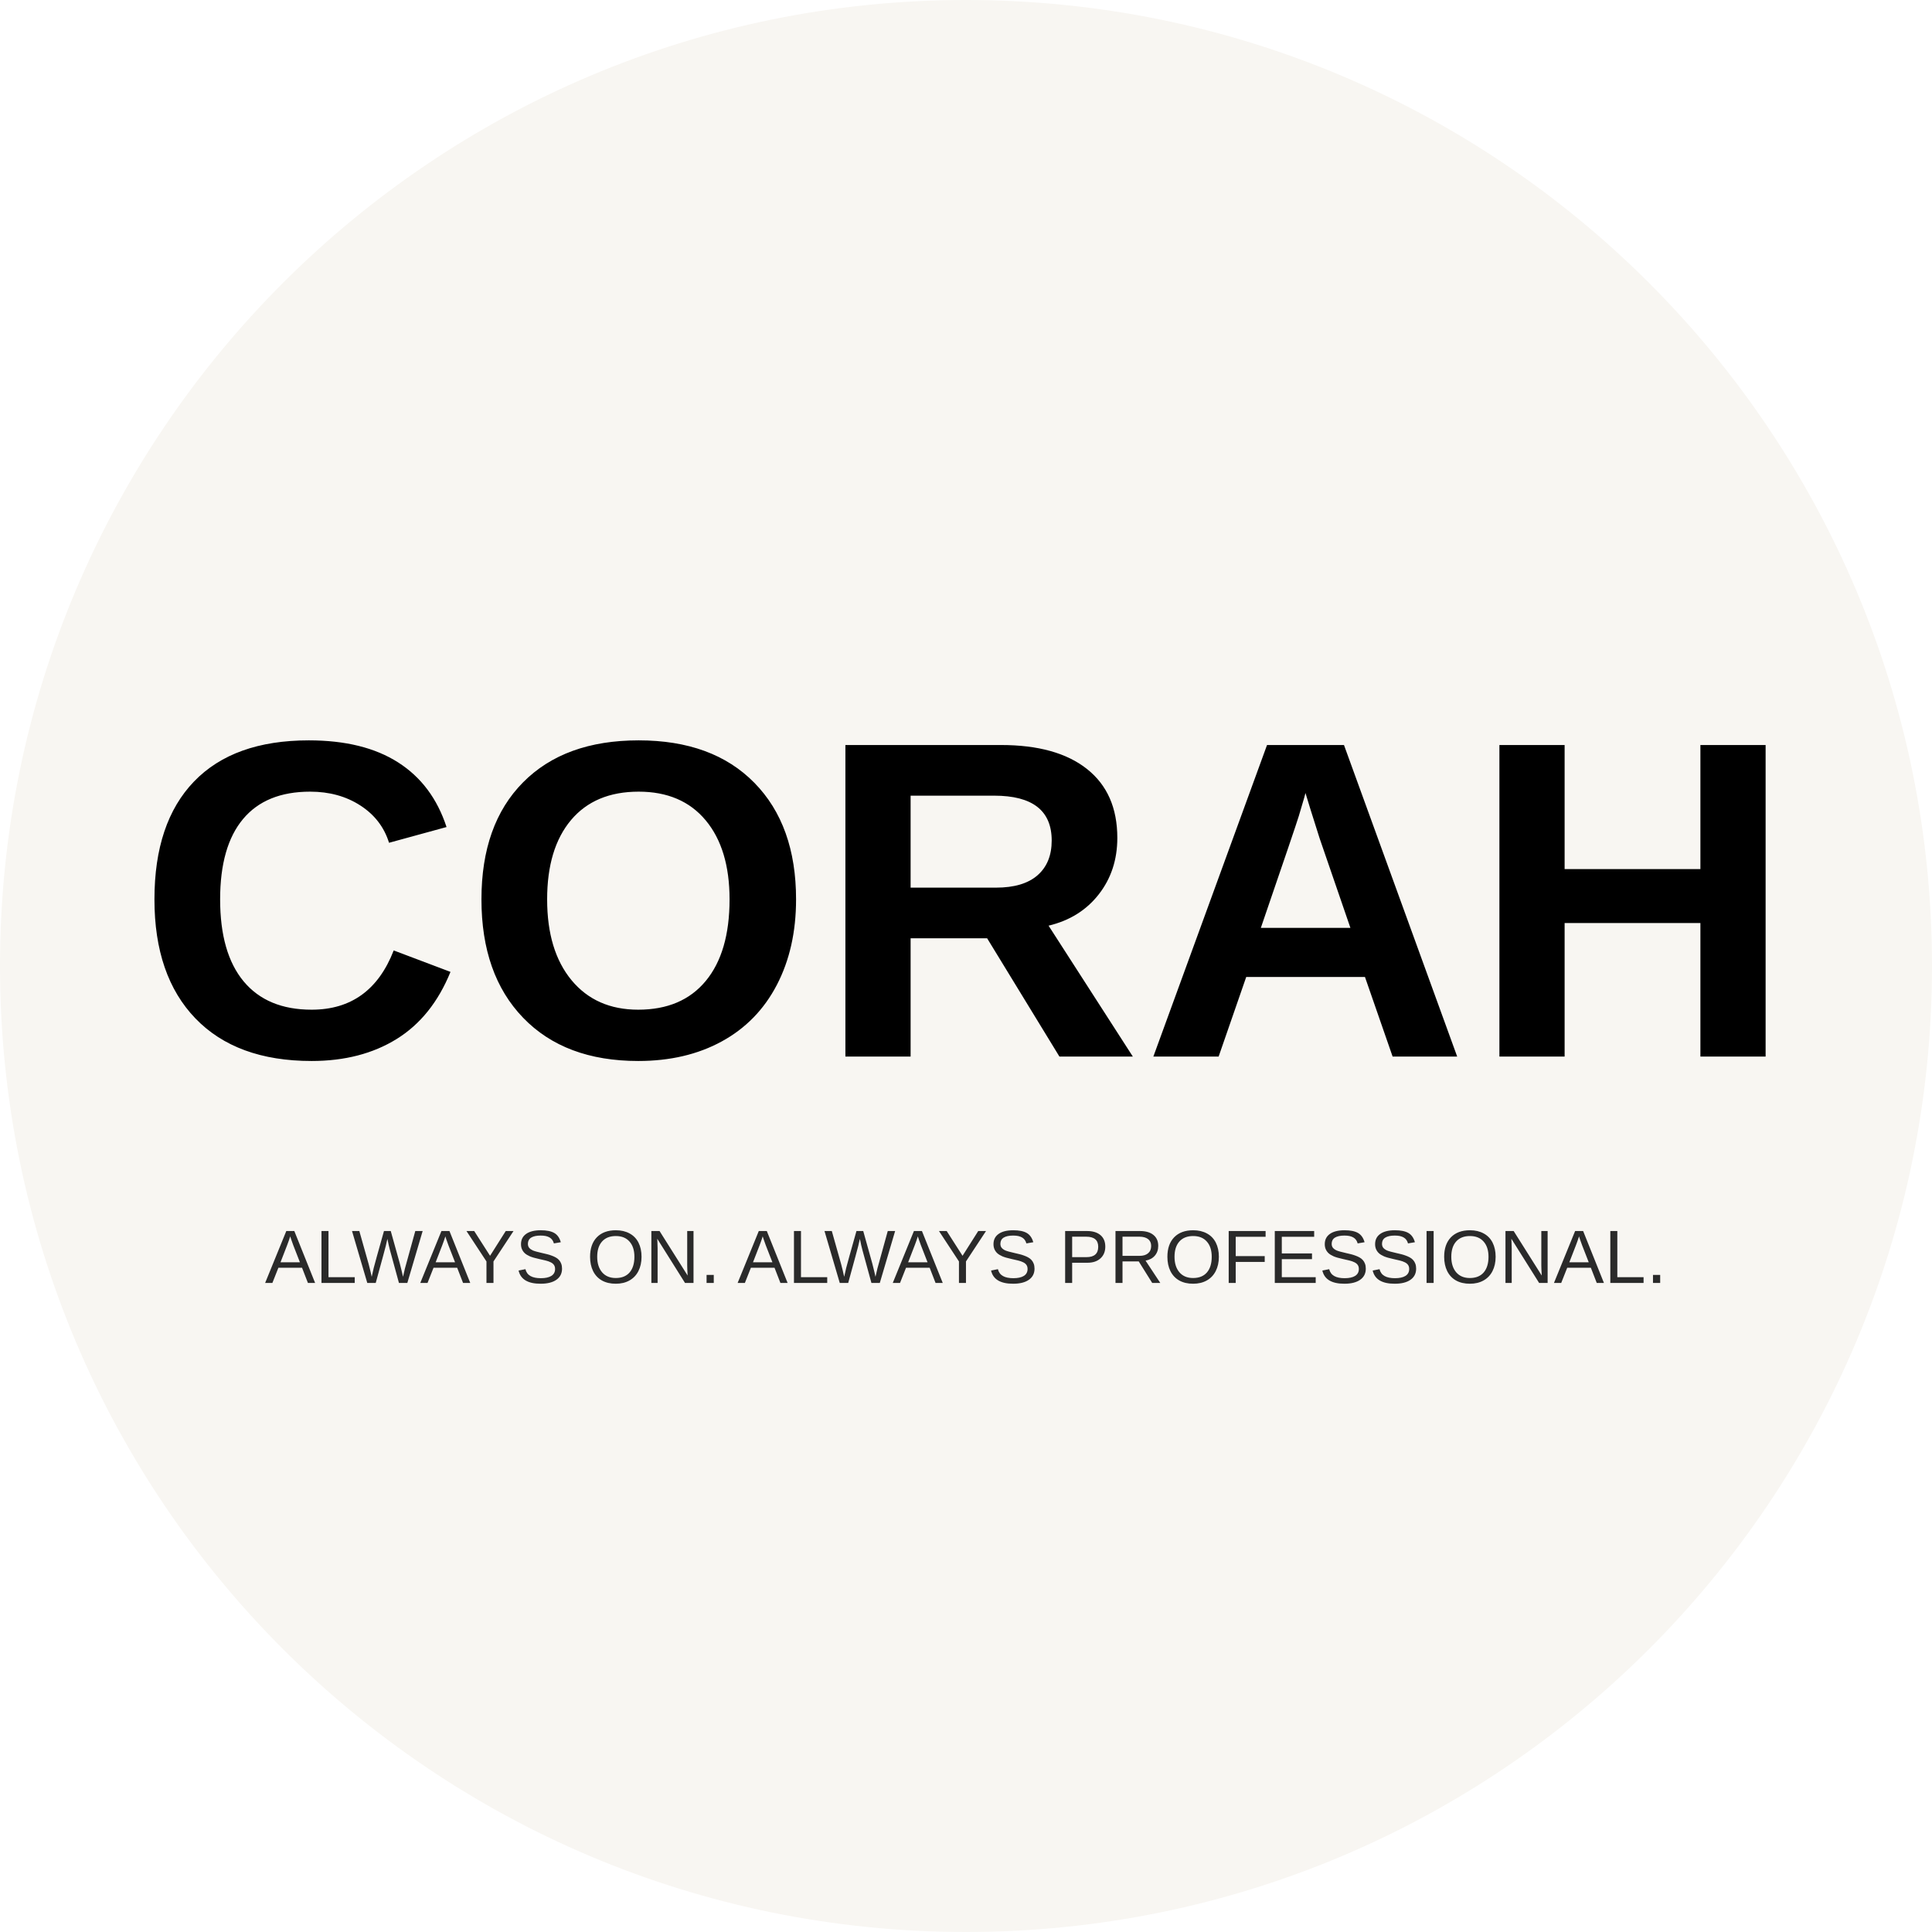
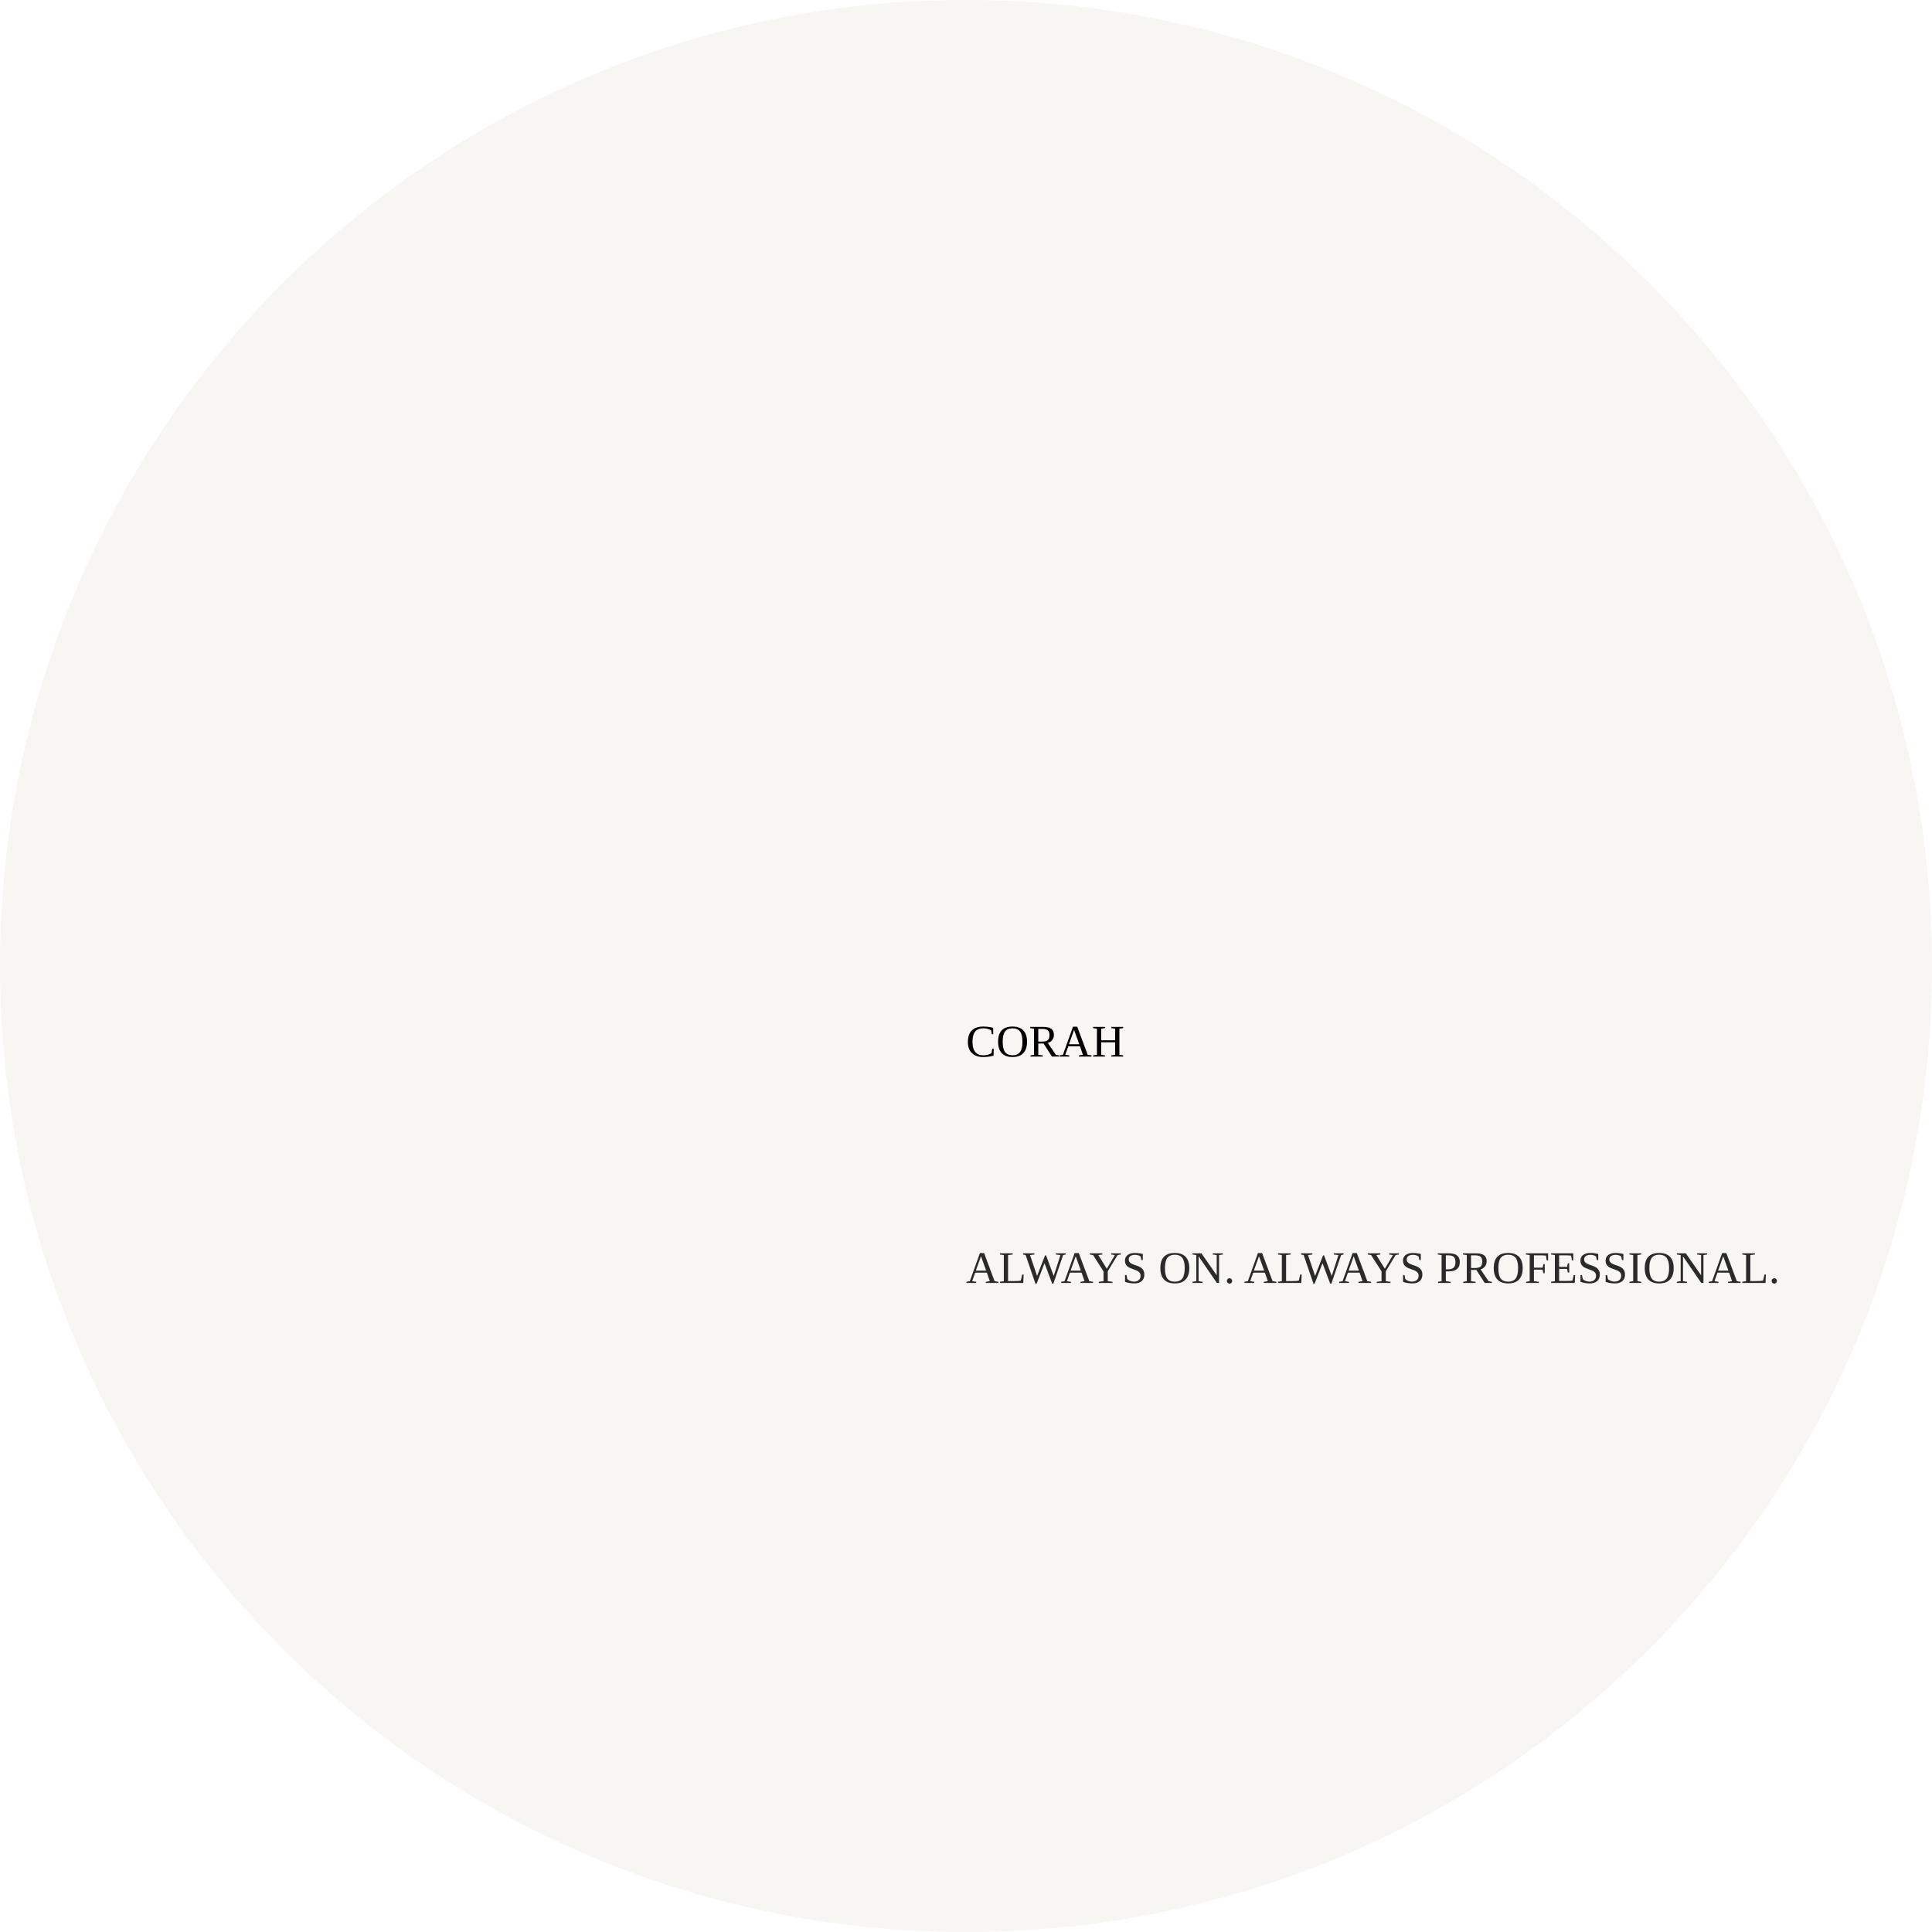
- <svg xmlns="http://www.w3.org/2000/svg" width="512" height="512" viewBox="0 0 512 512" fill="none">
+ <svg xmlns="http://www.w3.org/2000/svg" viewBox="0 0 512 512" fill="none">
  <circle cx="256" cy="256" r="256" fill="#F8F6F2" />
-   <text x="256" y="280" font-family="Arial, sans-serif" font-size="120" font-weight="bold" text-anchor="middle" fill="#000000">CORAH</text>
-   <text x="256" y="340" font-family="Arial, sans-serif" font-size="20" text-anchor="middle" fill="#2A2A2A">ALWAYS ON. ALWAYS PROFESSIONAL.</text>
+   <text x="256" y="280" fontFamily="Arial, sans-serif" fontSize="120" fontWeight="bold" textAnchor="middle" fill="#000000">CORAH</text>
+   <text x="256" y="340" fontFamily="Arial, sans-serif" fontSize="20" textAnchor="middle" fill="#2A2A2A">ALWAYS ON. ALWAYS PROFESSIONAL.</text>
</svg>
